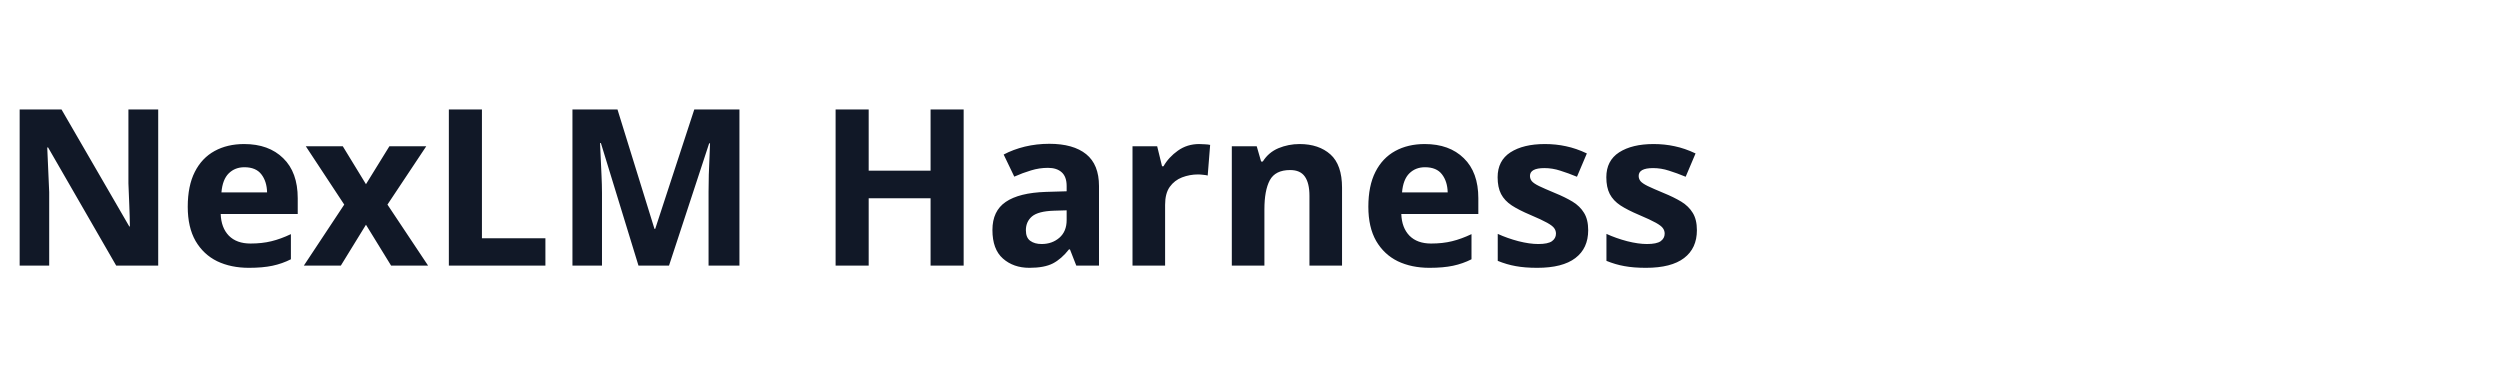
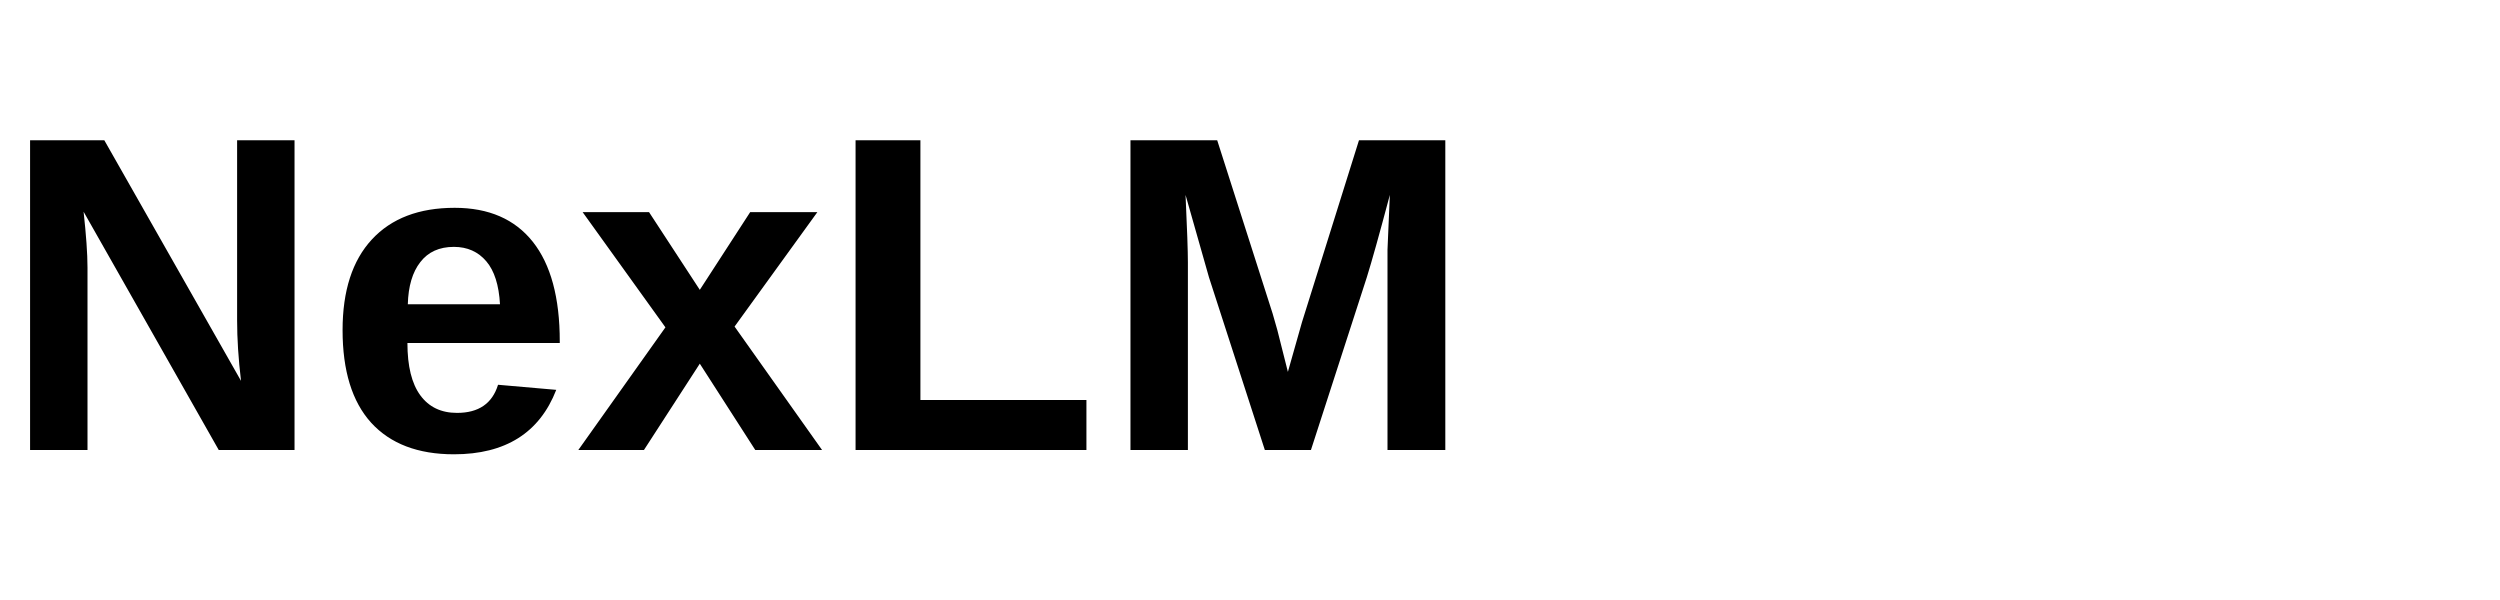
- <svg xmlns="http://www.w3.org/2000/svg" viewBox="0 0 320 48" role="img" aria-label="NexLM Harness">
-   <text x="0" y="34" font-family="ui-sans-serif, system-ui, sans-serif" font-size="28" font-weight="700" fill="#111827">NexLM Harness</text>
+ <svg xmlns="http://www.w3.org/2000/svg" viewBox="0 0 100 24" role="img" aria-label="NexLM" preserveAspectRatio="xMinYMid meet">
+   <text x="0" y="18" font-family="Arial, Helvetica, sans-serif" font-size="18" font-weight="700" fill="currentColor">NexLM</text>
</svg>
